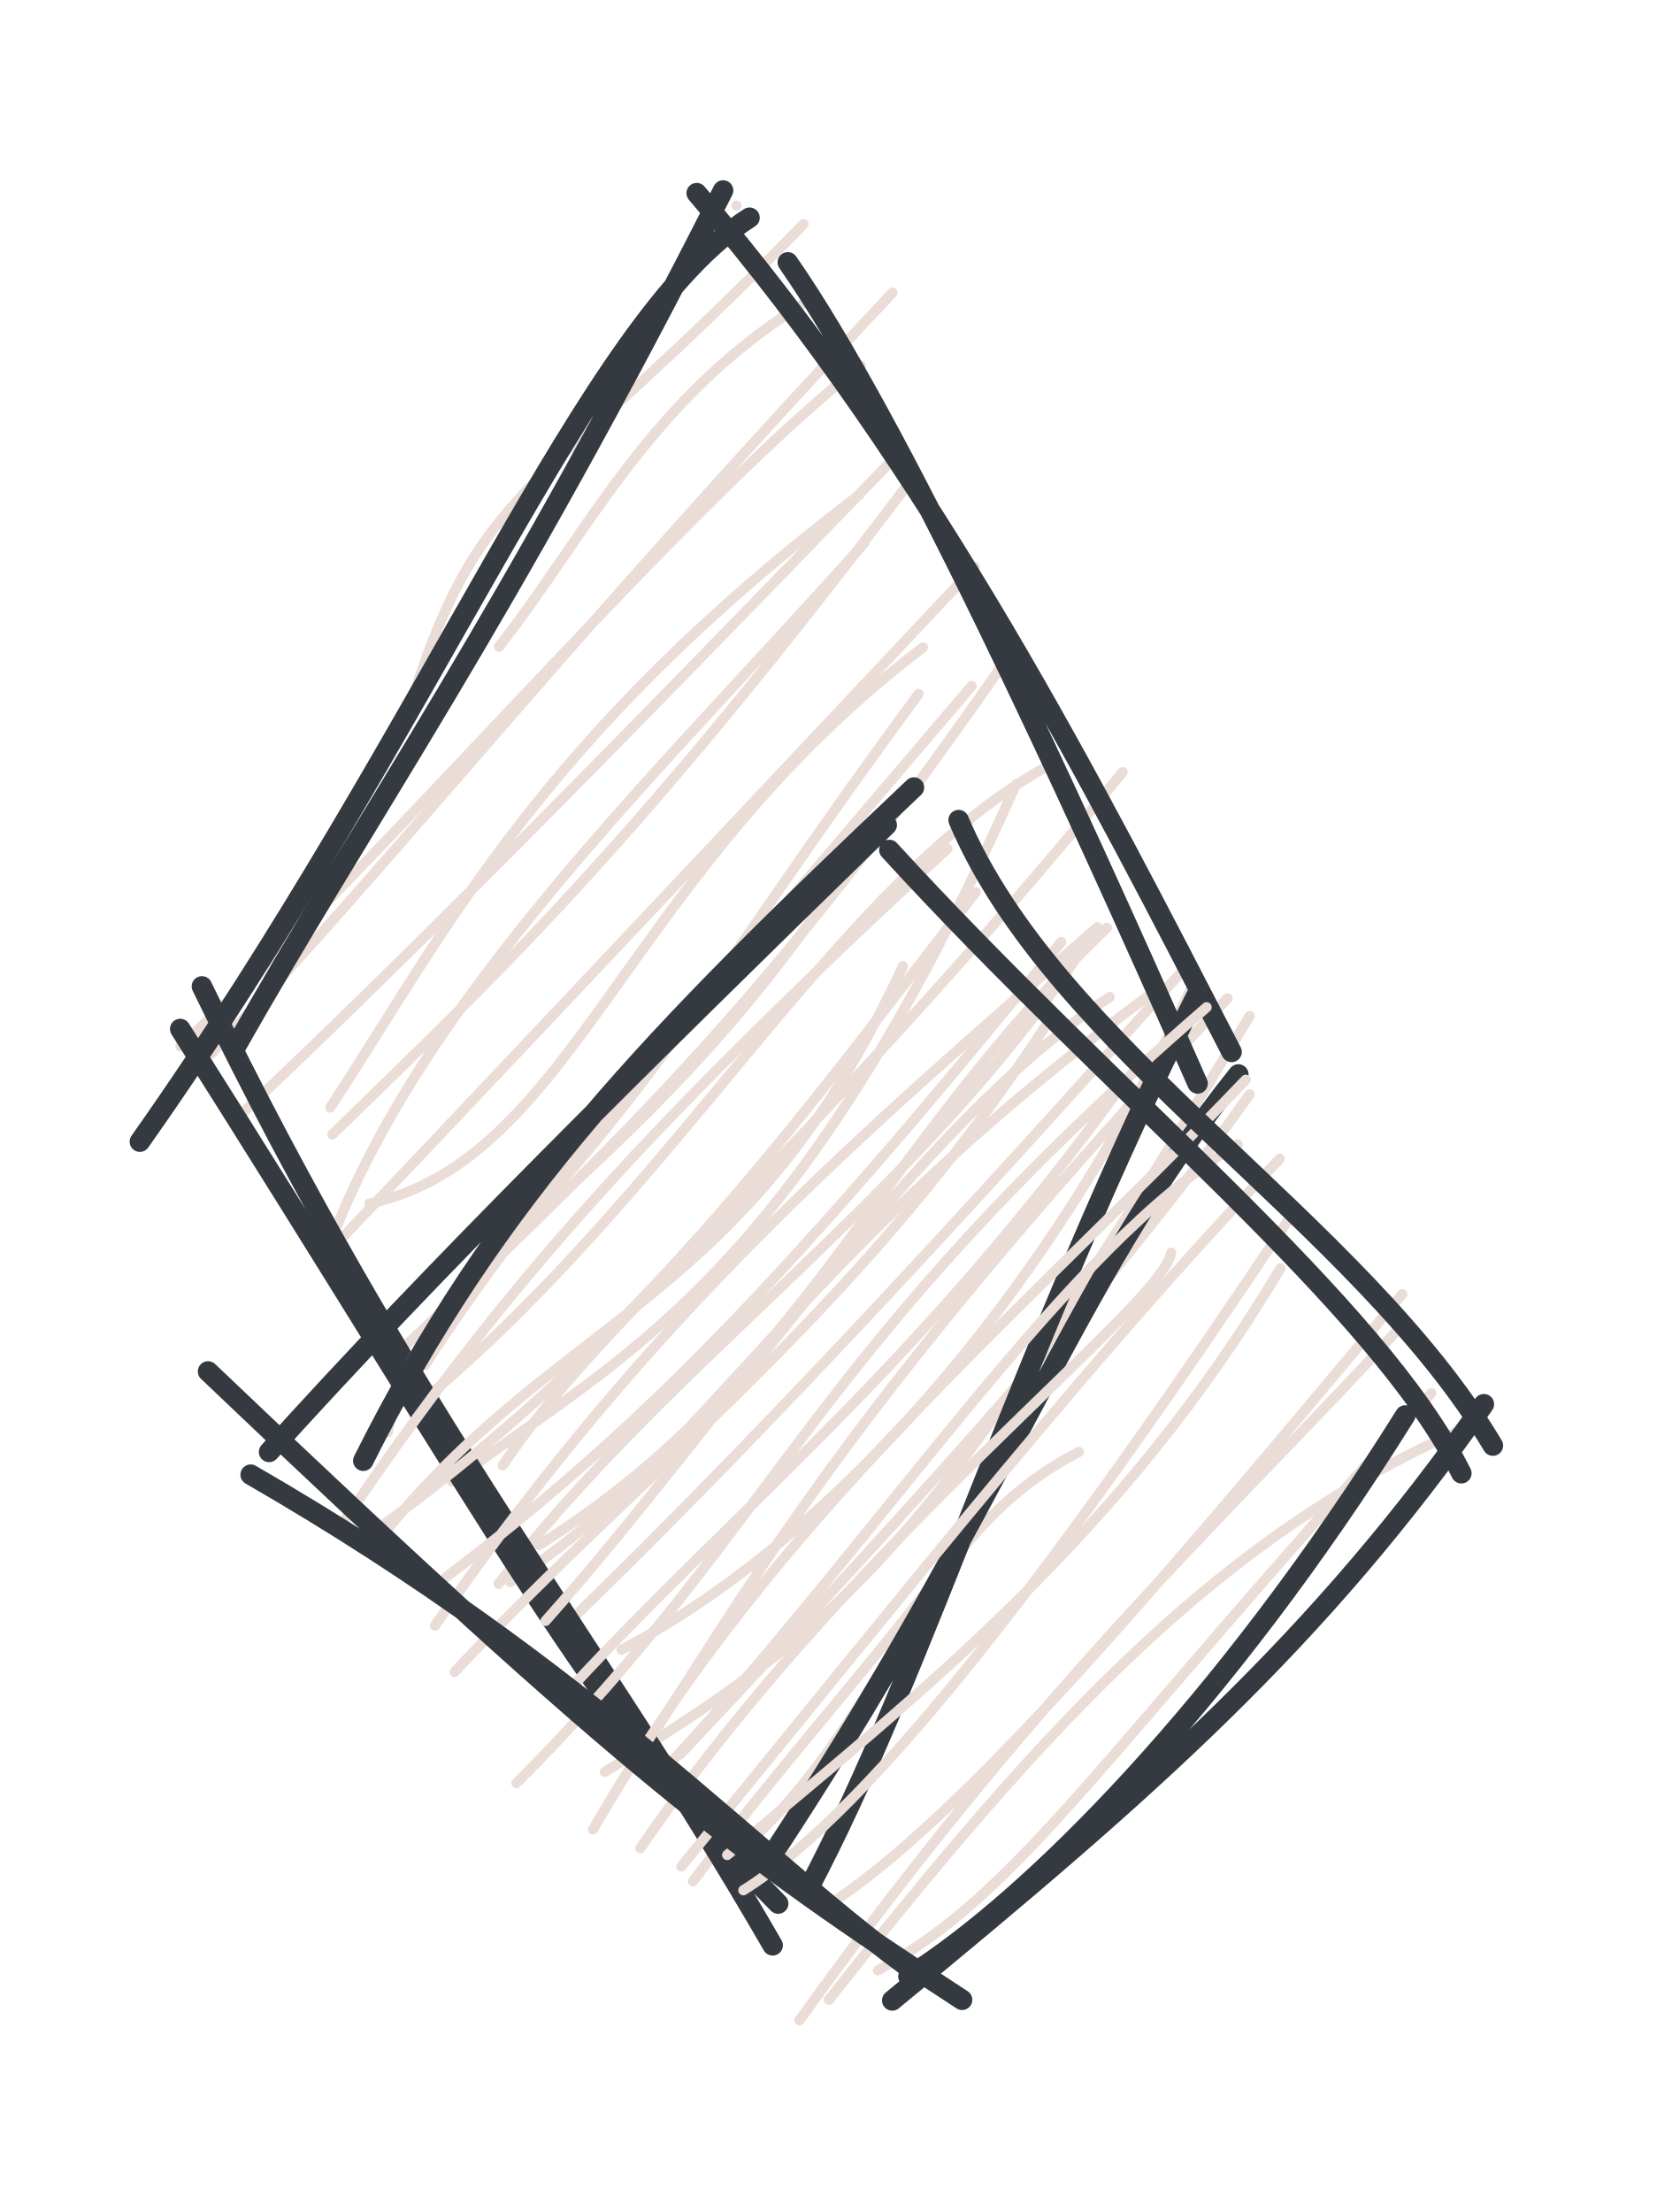
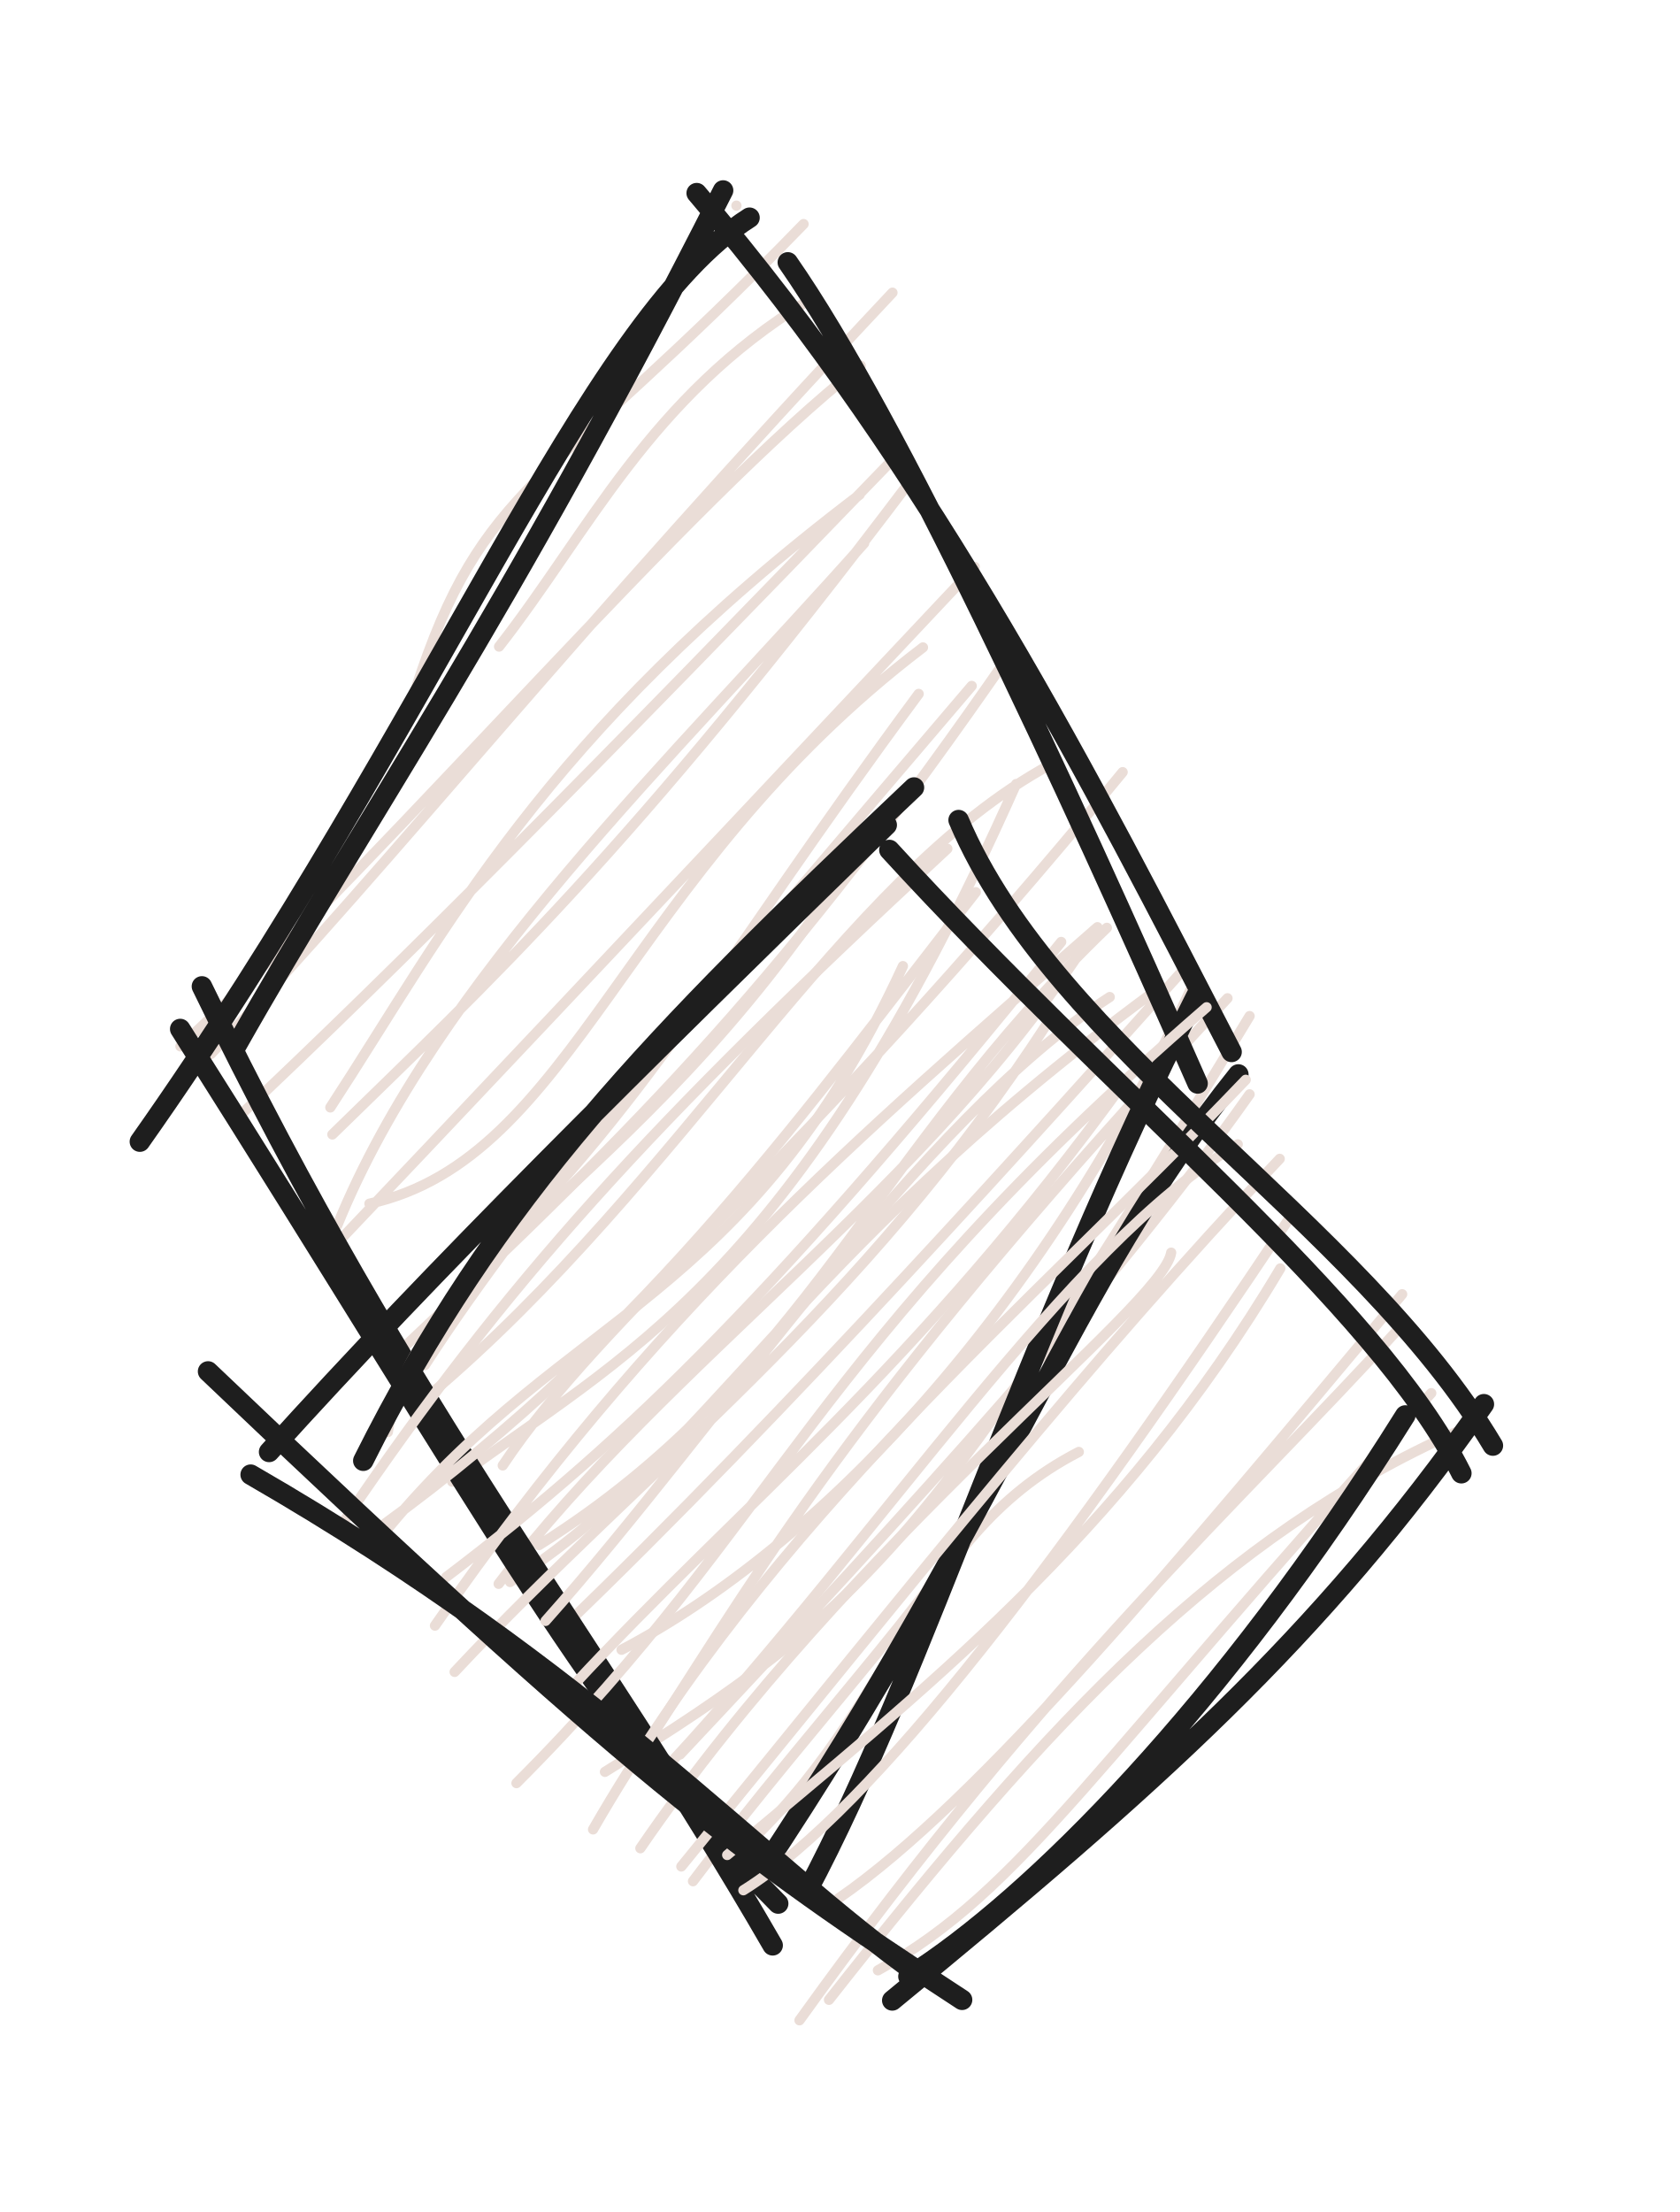
<svg xmlns="http://www.w3.org/2000/svg" version="1.1" viewBox="0 0 82 108" width="246" height="324">
  <defs>
    <style class="style-fonts">
      @font-face {
        font-family: "Virgil";
        src: url("https://excalidraw.com/Virgil.woff2");
      }
      @font-face {
        font-family: "Cascadia";
        src: url("https://excalidraw.com/Cascadia.woff2");
      }
    </style>
  </defs>
  <g stroke-linecap="round" transform="translate(10 10) rotate(0 25 41)">
    <path d="M25.96 0.04 C25.96 0.04, 25.96 0.04, 25.96 0.04 M25.96 0.04 C25.96 0.04, 25.96 0.04, 25.96 0.04 M10.28 23.69 C13.57 13.53, 16.59 13.98, 29.24 0.94 M14.37 21.57 C18.75 15.97, 21.73 9.4, 29.44 4.69 M0.3 41.46 C9.85 31.32, 17.65 21.24, 33.58 4.29 M-1.19 41.09 C9.91 30.73, 23.47 14.58, 32.03 7.85 M6.13 44.07 C11.81 35.38, 16.44 25.95, 31.98 14.15 M1.55 44.62 C9.5 37.14, 18.87 27.7, 33.65 12.38 M6.23 45.39 C13.8 37.99, 20.67 31.74, 34.45 13.49 M6.47 49.83 C11.33 37.88, 22.93 26.96, 32.2 16.52 M8.04 48.77 C18.07 46.56, 20.39 32.78, 35.07 21.61 M5.68 51.52 C12.38 44.47, 18.65 37.83, 37.6 17.68 M12.46 52.87 C21.99 43.61, 24.88 37.36, 34.86 23.88 M10.75 56.65 C15.94 48.61, 24 39.28, 37.45 23.49 M9.28 56.2 C21.67 44.52, 28.41 37.69, 39.26 22.01 M10.88 58.19 C23.44 47.61, 31.07 32.87, 41.31 27.32 M12.08 62.34 C20.37 56.13, 28.73 52.74, 39.62 28.28 M14.55 61.55 C19.45 54.19, 28.75 47.27, 44.82 27.7 M16.32 65.44 C29.34 57.25, 32.66 46.26, 44.05 35.3 M14.35 67.33 C22.76 56.28, 35.38 48.1, 43.44 35.42 M14.91 67.24 C24.88 60.8, 28.38 51.68, 46.24 38.5 M17.32 69.63 C28.34 59.06, 41.07 44.86, 47.92 37.2 M20.35 70.55 C30.04 65.47, 40.81 54.1, 48.33 37.91 M21.85 74.74 C27.67 65.71, 32.33 57.68, 49.94 38.74 M19.54 76.51 C32.51 68.49, 35.67 64.95, 51.02 39.61 M23.21 75.66 C34.78 63.35, 44.47 52.7, 51.02 43.43 M25.32 81.09 C33.6 74.16, 34.35 65.19, 42.68 60.89 M23.84 81.85 C30.05 73.64, 37.03 66.45, 38.29 62.74" stroke="#eaddd7" stroke-width="0.5" fill="none" />
-     <path d="M28.47 2.81 C33.81 10.47, 41.93 28.02, 48.48 42.9 M24.02 -0.57 C35.74 13.16, 43.4 28.34, 50.14 41.36 M48.42 38.62 C40 55.28, 35.17 71.53, 29.4 82.36 M50.47 42.46 C42.15 52.85, 39.21 63.31, 27.04 81.57 M27.73 84.98 C19.03 69.89, 10.1 59.3, -0.14 38.16 M28 82.94 C18.83 73.66, 14.64 65.25, -1.2 40.24 M-3.17 45.74 C11.37 25.13, 18.62 5.7, 26.6 0.63 M1.49 41.14 C7.87 29.85, 14.58 20.48, 25.31 -0.7" stroke="#343a40" stroke-width="1" fill="none" />
+     <path d="M28.47 2.81 C33.81 10.47, 41.93 28.02, 48.48 42.9 M24.02 -0.57 C35.74 13.16, 43.4 28.34, 50.14 41.36 M48.42 38.62 C40 55.28, 35.17 71.53, 29.4 82.36 M50.47 42.46 C42.15 52.85, 39.21 63.31, 27.04 81.57 M27.73 84.98 C19.03 69.89, 10.1 59.3, -0.14 38.16 M28 82.94 C18.83 73.66, 14.64 65.25, -1.2 40.24 M-3.17 45.74 C11.37 25.13, 18.62 5.7, 26.6 0.63 M1.49 41.14 C7.87 29.85, 14.58 20.48, 25.31 -0.7" stroke="#1e1e1e" stroke-width="1" fill="none" />
  </g>
  <g stroke-linecap="round" transform="translate(14 40) rotate(0 29 29)">
    <path d="M-0.24 30.27 C-0.24 30.27, -0.24 30.27, -0.24 30.27 M-0.24 30.27 C-0.24 30.27, -0.24 30.27, -0.24 30.27 M4.94 29.92 C6.08 21.4, 17.9 17.94, 28.51 0.54 M2.82 34.25 C10.66 22.69, 17.62 14.98, 32.26 1.44 M4.99 34.57 C13.75 24.01, 22.55 23.51, 30.09 7.17 M4.62 34.52 C17.94 24.87, 25.47 13.98, 33.65 3.56 M7.24 39.37 C17.94 23.97, 27.88 15.52, 39.59 5.27 M7.79 37 C16.92 30.07, 24.09 22.95, 37.82 5.99 M8.2 41.63 C17.54 31.64, 28.05 23.99, 37.16 9.93 M12.64 39.14 C21.24 29.48, 30.86 14.73, 40.19 8.68 M11.22 47.06 C24.13 34.15, 25.48 26.01, 44.92 9.18 M13.97 42.32 C22.14 33.48, 30.75 26.85, 40.99 12.71 M14.96 49.32 C23.88 33.86, 35.82 24.25, 46.83 12.72 M18.74 46.08 C29.1 34.87, 38.19 20.72, 46.44 15.87 M17.27 50.24 C27.6 35.16, 42.77 23.79, 43.19 21.16 M19.27 51.13 C31.27 36.42, 39.11 26.51, 48.49 16.58 M22.3 52.29 C28.69 48.3, 37.91 36.05, 49.1 19.28 M21.51 50.57 C30.91 42.7, 40.75 34.99, 48.52 21.93 M25.04 58.64 C37.27 41.61, 46.68 33.26, 54.35 24.82 M26.93 52.7 C33.82 47.96, 43.54 36.25, 54.47 23.19 M26.48 57.64 C37.42 43.74, 45.71 35.02, 57.19 29.88 M28.87 56.2 C35.98 52.27, 39.45 46.05, 55.89 28.02" stroke="#eaddd7" stroke-width="0.5" fill="none" />
-     <path d="M32.81 0.04 C37.55 11.25, 52.36 19.6, 58.9 30.58 M29.43 1.5 C40.55 13.65, 53.24 23.67, 57.36 31.93 M54.62 29.11 C45.7 43.37, 36.31 52.75, 30.36 56.5 M58.46 28.56 C50.37 40.08, 42.31 47.21, 29.57 57.67 M32.98 57.64 C22.19 50.59, 16.78 46.62, -3.84 26.96 M30.94 56.47 C23.09 50.92, 15.29 41.84, -1.76 32 M3.74 31.32 C10.19 18.41, 17.81 10.58, 30.63 -1.55 M-0.86 30.89 C7.13 22.03, 17.05 12.22, 29.3 0.28" stroke="#343a40" stroke-width="1" fill="none" />
+     <path d="M32.81 0.04 C37.55 11.25, 52.36 19.6, 58.9 30.58 M29.43 1.5 C40.55 13.65, 53.24 23.67, 57.36 31.93 M54.62 29.11 C45.7 43.37, 36.31 52.75, 30.36 56.5 M58.46 28.56 C50.37 40.08, 42.31 47.21, 29.57 57.67 M32.98 57.64 C22.19 50.59, 16.78 46.62, -3.84 26.96 M30.94 56.47 C23.09 50.92, 15.29 41.84, -1.76 32 M3.74 31.32 C10.19 18.41, 17.81 10.58, 30.63 -1.55 M-0.86 30.89 C7.13 22.03, 17.05 12.22, 29.3 0.28" stroke="#1e1e1e" stroke-width="1" fill="none" />
  </g>
</svg>
